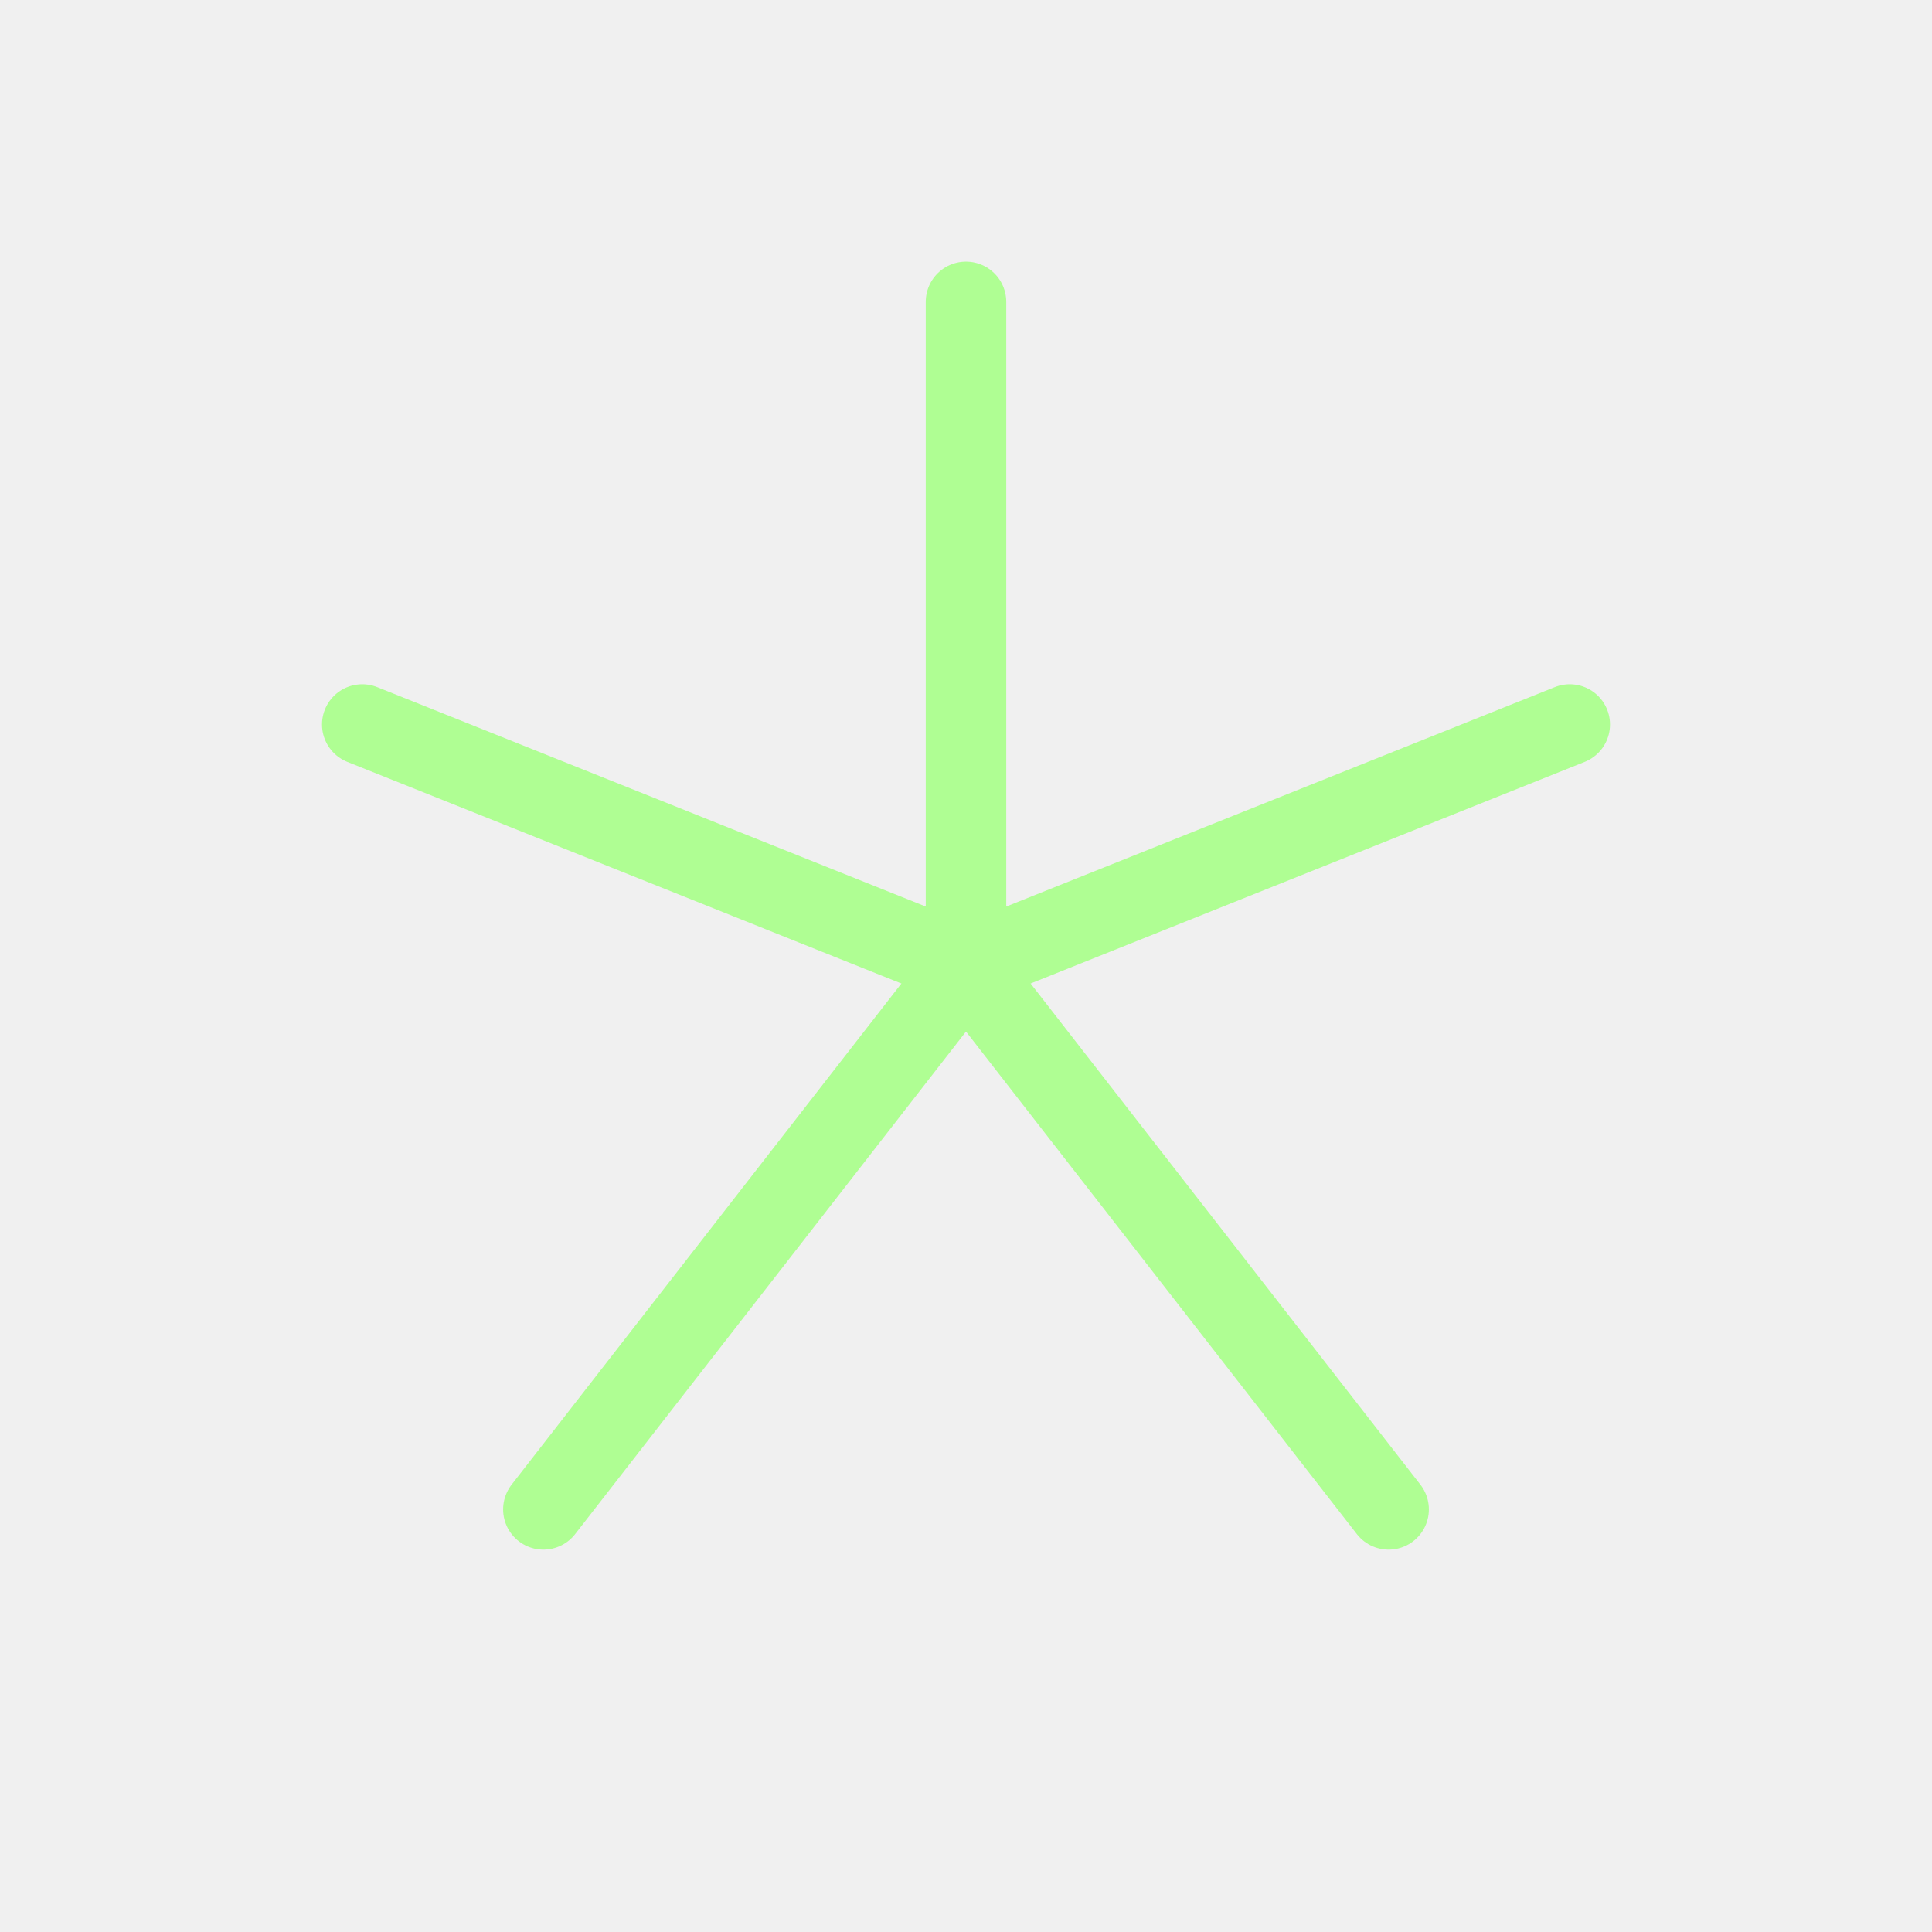
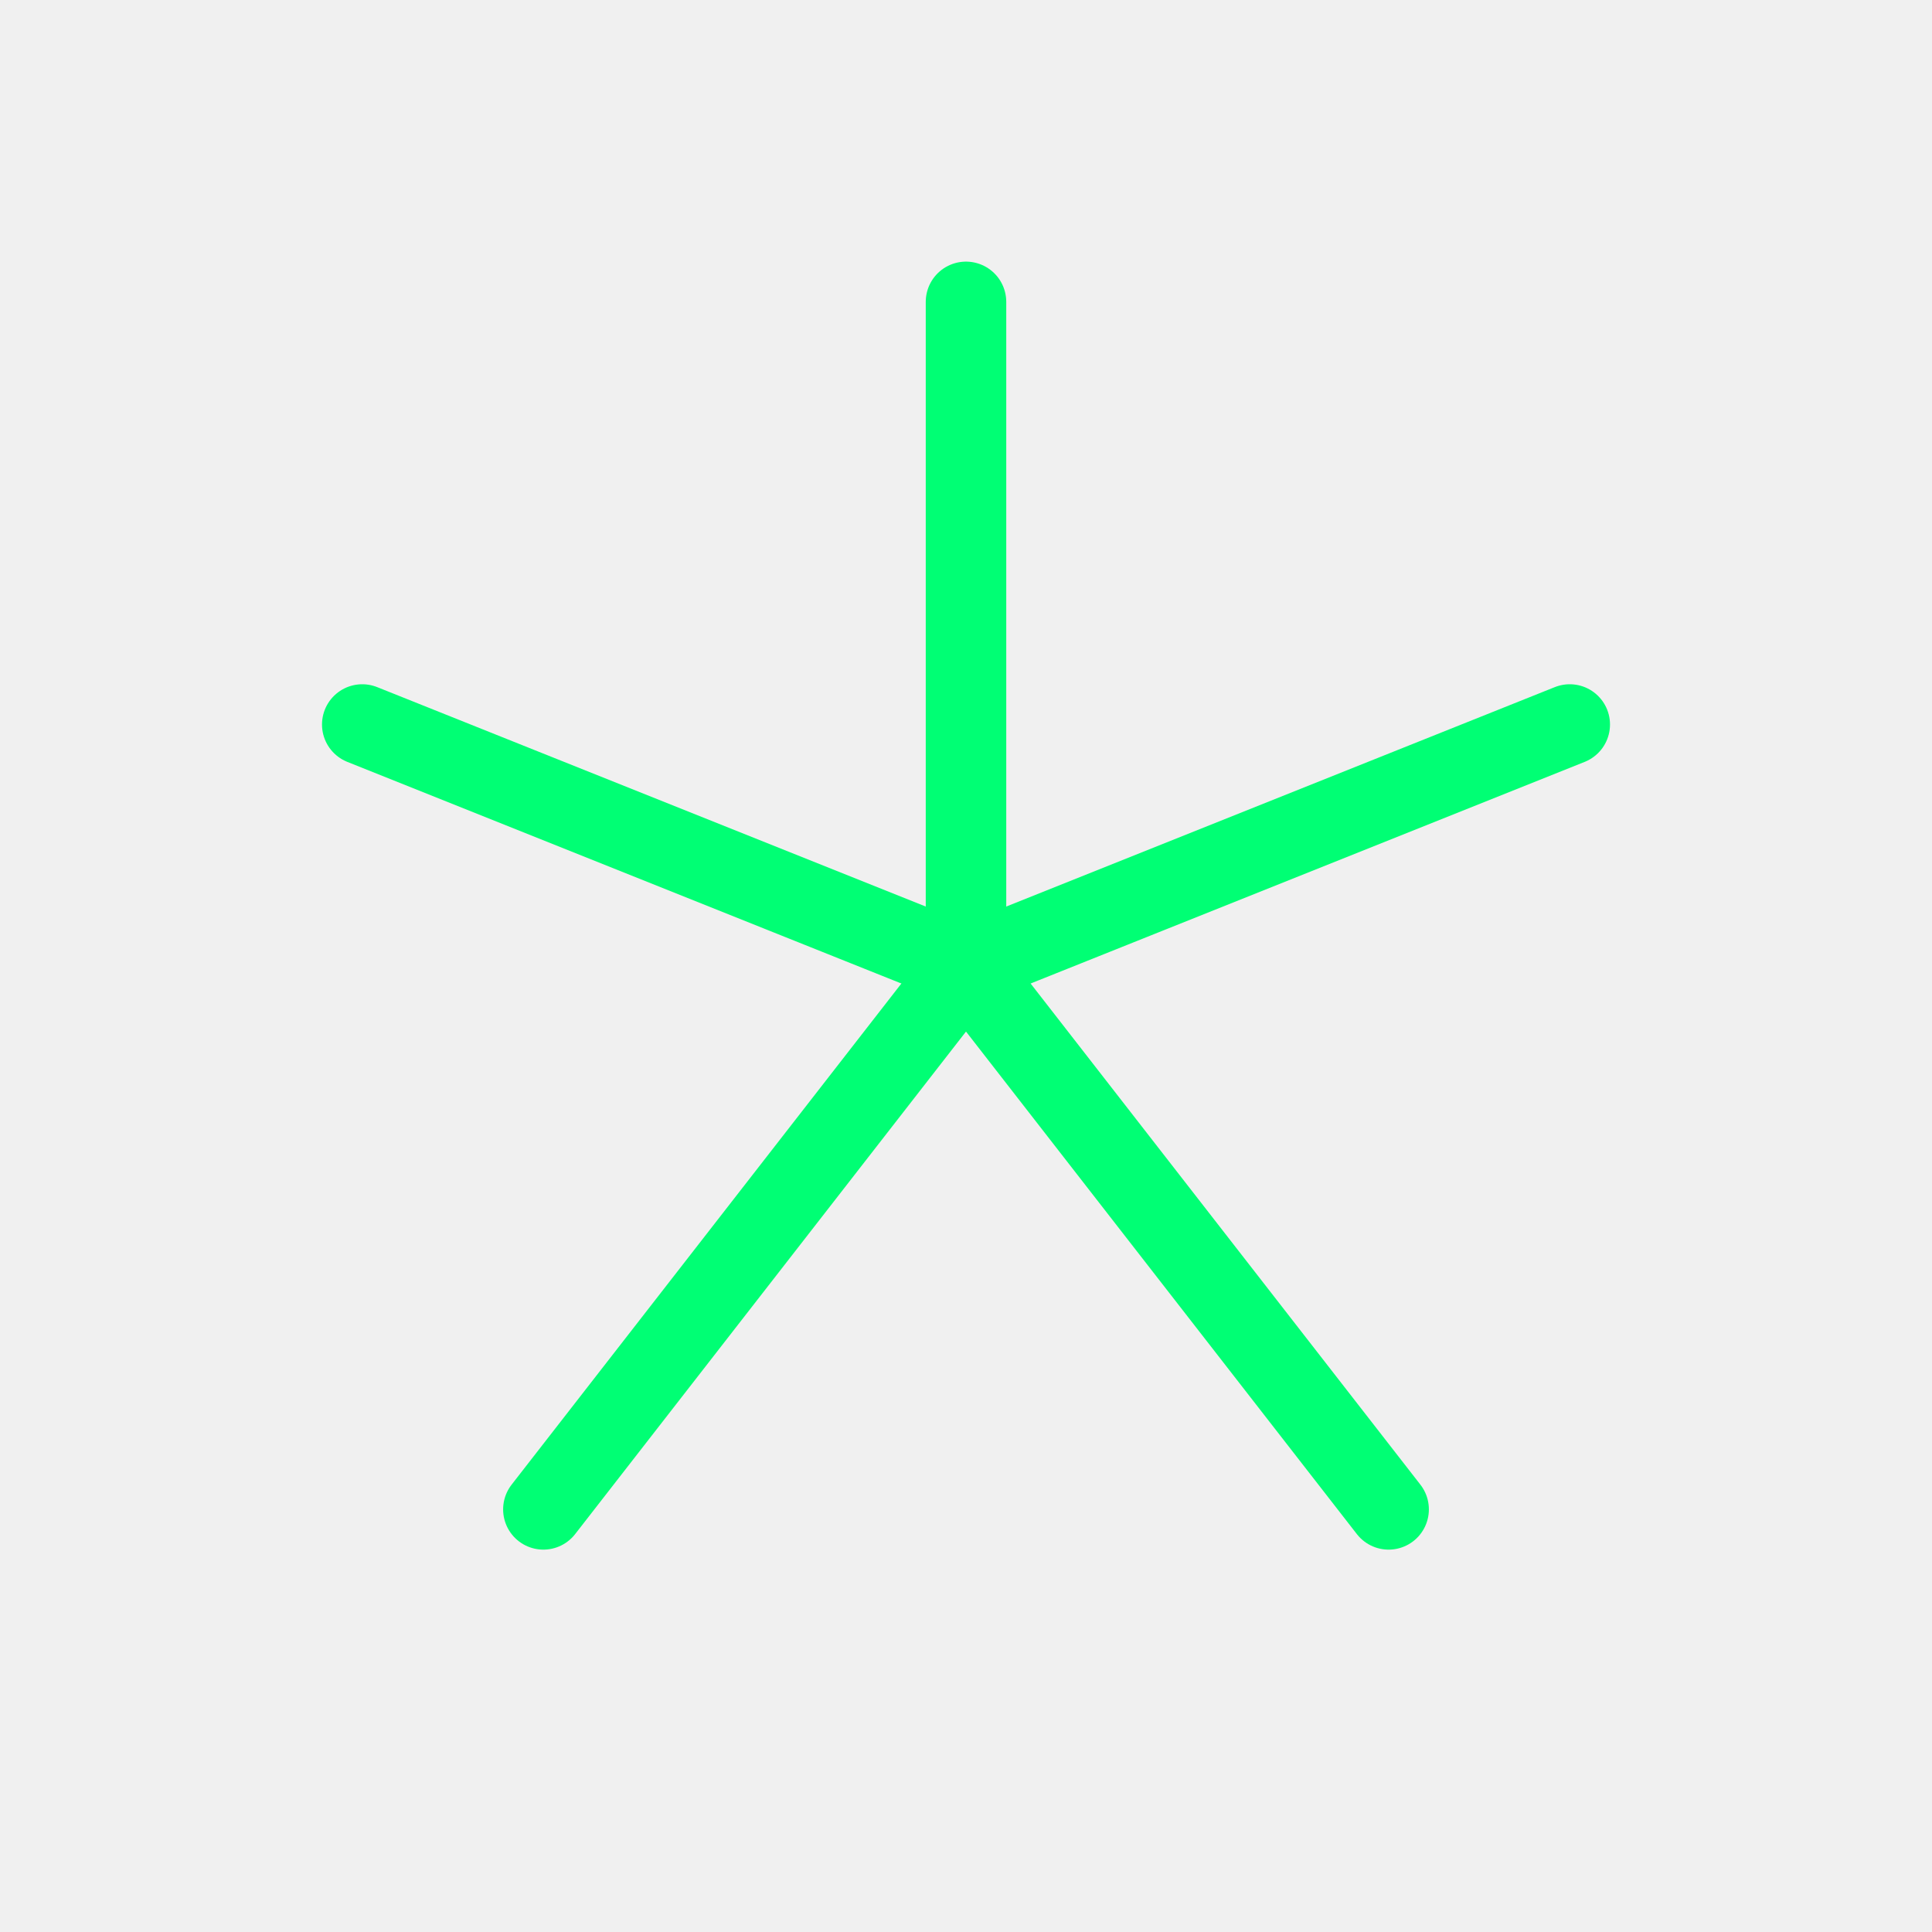
<svg xmlns="http://www.w3.org/2000/svg" width="48" height="48" viewBox="0 0 48 48" fill="none">
  <g clip-path="url(#clip0_1982_508)">
-     <path d="M24 7.5V24" stroke="#AFFE93" stroke-width="2" stroke-linecap="round" stroke-linejoin="round" />
-     <path d="M9 18L24 24" stroke="#AFFE93" stroke-width="2" stroke-linecap="round" stroke-linejoin="round" />
-     <path d="M13.5 37.5L24 24" stroke="#AFFE93" stroke-width="2" stroke-linecap="round" stroke-linejoin="round" />
-     <path d="M34.5 37.5L24 24" stroke="#AFFE93" stroke-width="2" stroke-linecap="round" stroke-linejoin="round" />
-     <path d="M39 18L24 24" stroke="#AFFE93" stroke-width="2" stroke-linecap="round" stroke-linejoin="round" />
+     <path d="M24 7.5V24" stroke="#00ff74" stroke-width="2" stroke-linecap="round" stroke-linejoin="round" />
+     <path d="M9 18L24 24" stroke="#00ff74" stroke-width="2" stroke-linecap="round" stroke-linejoin="round" />
+     <path d="M13.5 37.5L24 24" stroke="#00ff74" stroke-width="2" stroke-linecap="round" stroke-linejoin="round" />
+     <path d="M34.5 37.5L24 24" stroke="#00ff74" stroke-width="2" stroke-linecap="round" stroke-linejoin="round" />
+     <path d="M39 18L24 24" stroke="#00ff74" stroke-width="2" stroke-linecap="round" stroke-linejoin="round" />
  </g>
  <defs>
    <clipPath id="clip0_1982_508">
      <rect width="48" height="48" fill="white" />
    </clipPath>
  </defs>
</svg>
